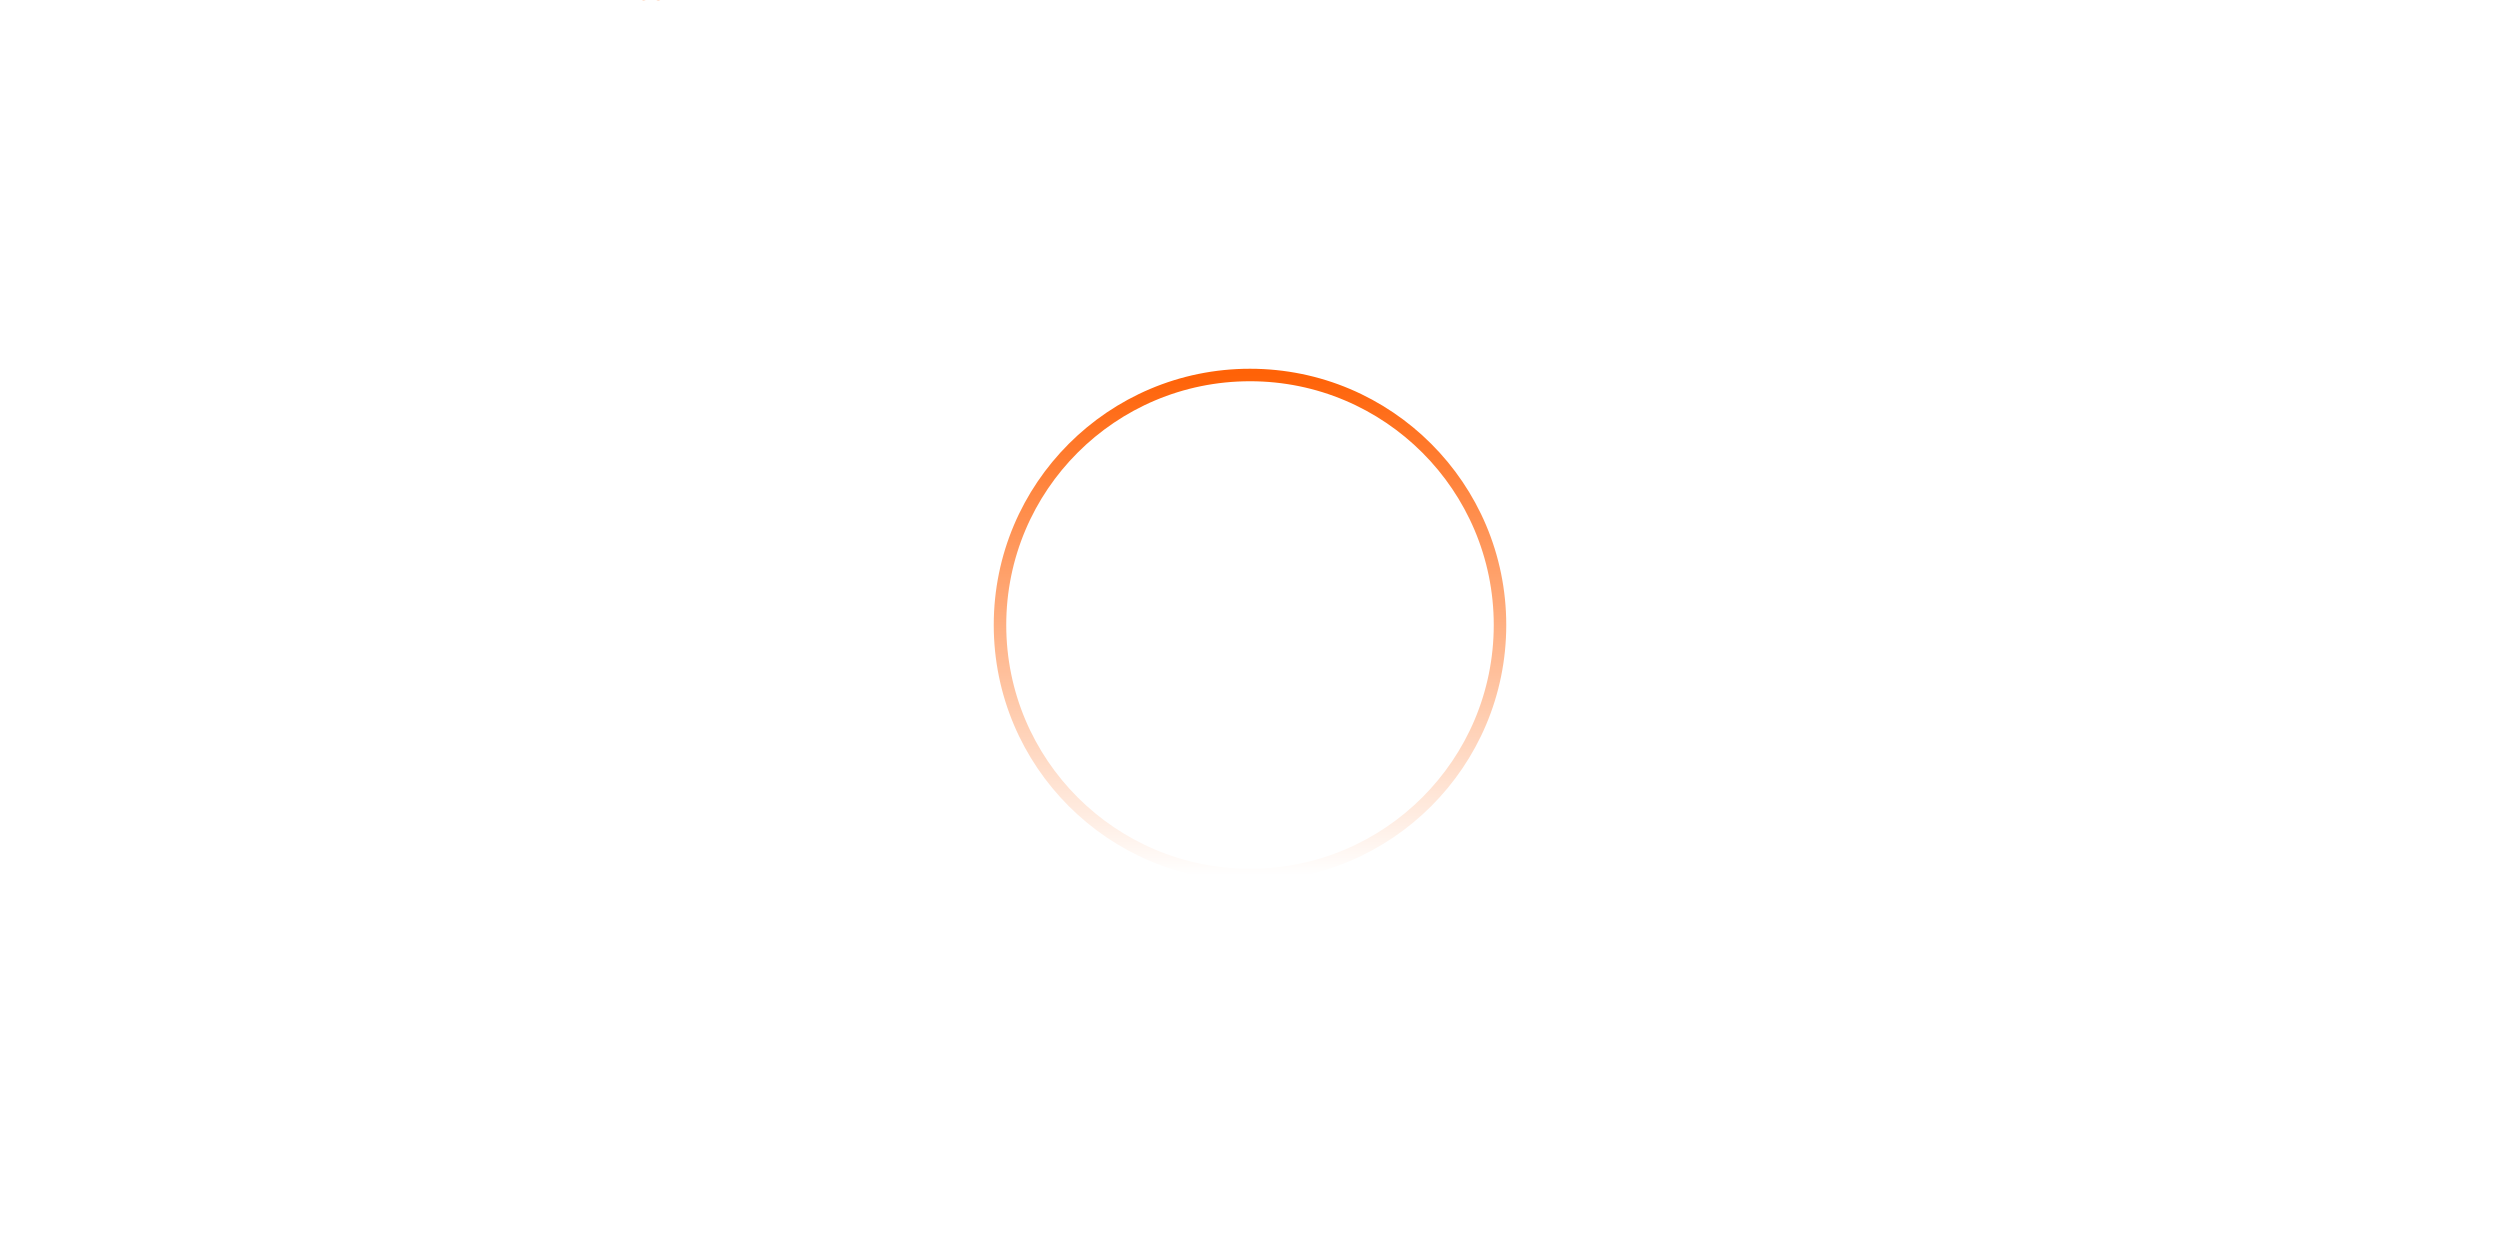
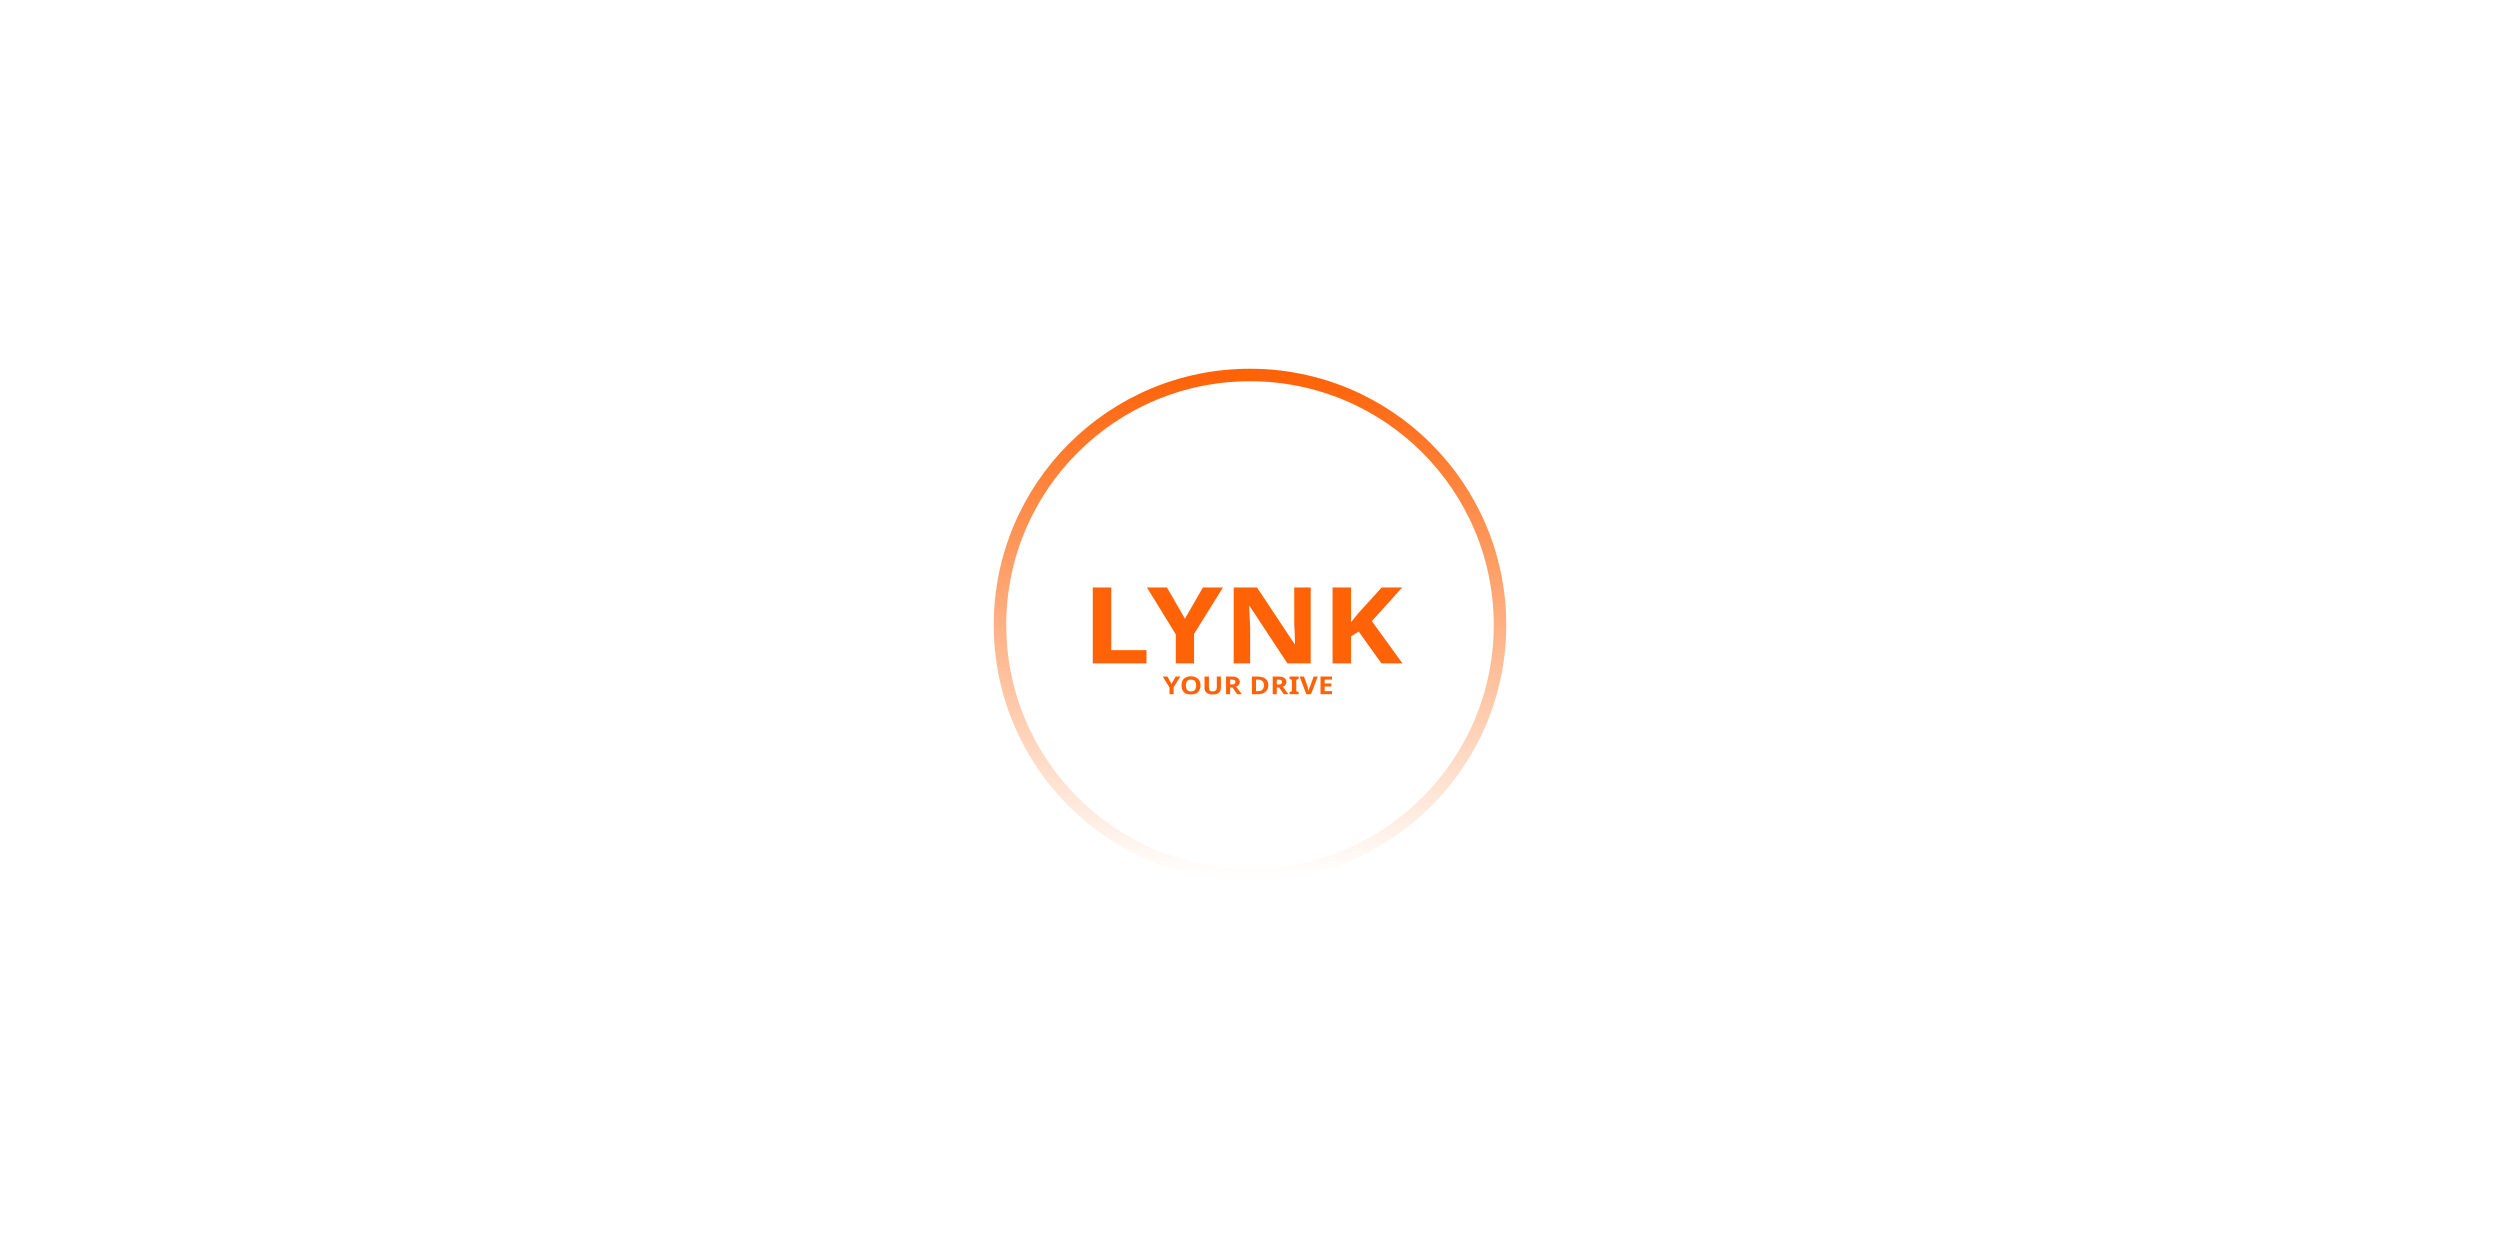
<svg xmlns="http://www.w3.org/2000/svg" id="eKkDHhzw8gv1" viewBox="-50 0 200 100" shape-rendering="geometricPrecision" text-rendering="geometricPrecision">
  <style>
#eKkDHhzw8gv2_to {transform: translate(50px,50px)} #eKkDHhzw8gv3_tr {transform: translate(50px,50px) rotate(0deg)}
@keyframes rotate {
	0% { transform: rotate(0deg); }
	100% { transform: rotate(360deg); }
}
</style>
  <g id="eKkDHhzw8gv2_to" transform="translate(50,50)">
    <g transform="translate(-50,-50)">
      <g id="eKkDHhzw8gv3_tr" transform="translate(50,50) rotate(0)">
        <circle cx="0" cy="0" r="20" fill="none" stroke="url(#gradient)" stroke-width="1">
          <animateTransform attributeName="transform" attributeType="XML" type="rotate" from="0" to="360" dur="2s" repeatCount="indefinite" />
        </circle>
      </g>
-       <style>
- 			.text1 {
- 				font-family: 'eKkDHhzw8gv1:::Montserrat', 'sans-serif';
- 				font-size: 7.5;
- 				font-weight: 700;
- 				transform: matrix(1.297123 0 0 1.133686 36.5506 53.07308);
- 				stroke-width: 0;
- 				fill: #ff6207;
- 			}
- 
- 			.text2 {
- 				font-family: 'eKkDHhzw8gv1:::Montserrat', 'sans-serif';
- 				font-size: 1.5;
- 				font-weight: 700;
- 				transform: matrix(1.5 0 0 1.311 43.02135 55.5377);
- 				stroke-width: 0;
- 				fill: #ff6207;
- 			}
- 		</style>
-       <text class="text1">
+       <text dx="0" dy="0" font-family="'eKkDHhzw8gv1:::Montserrat','sans-serif'" font-size="7.5" font-weight="700" transform="matrix(1.297123 0 0 1.133686 36.5506 53.07308)" stroke-width="0" fill="#ff6207">
        <tspan y="0" font-weight="700" stroke-width="0">LYNK</tspan>
      </text>
-       <text class="text2">
+       <text dx="0" dy="0" font-family="'eKkDHhzw8gv1:::Montserrat','sans-serif'" font-size="1.5" font-weight="700" transform="matrix(1.5 0 0 1.311 43.02135 55.5377)" stroke-width="0">
        <tspan y="0" font-weight="700" stroke-width="0" fill="#ff6207">YOUR DRIVE</tspan>
      </text>
    </g>
  </g>
  <defs>
    <linearGradient id="gradient" gradientTransform="rotate(90)">
      <stop offset="0%" stop-color="#ff6207" />
      <stop offset="100%" stop-color="#fff" />
    </linearGradient>
  </defs>
</svg>
